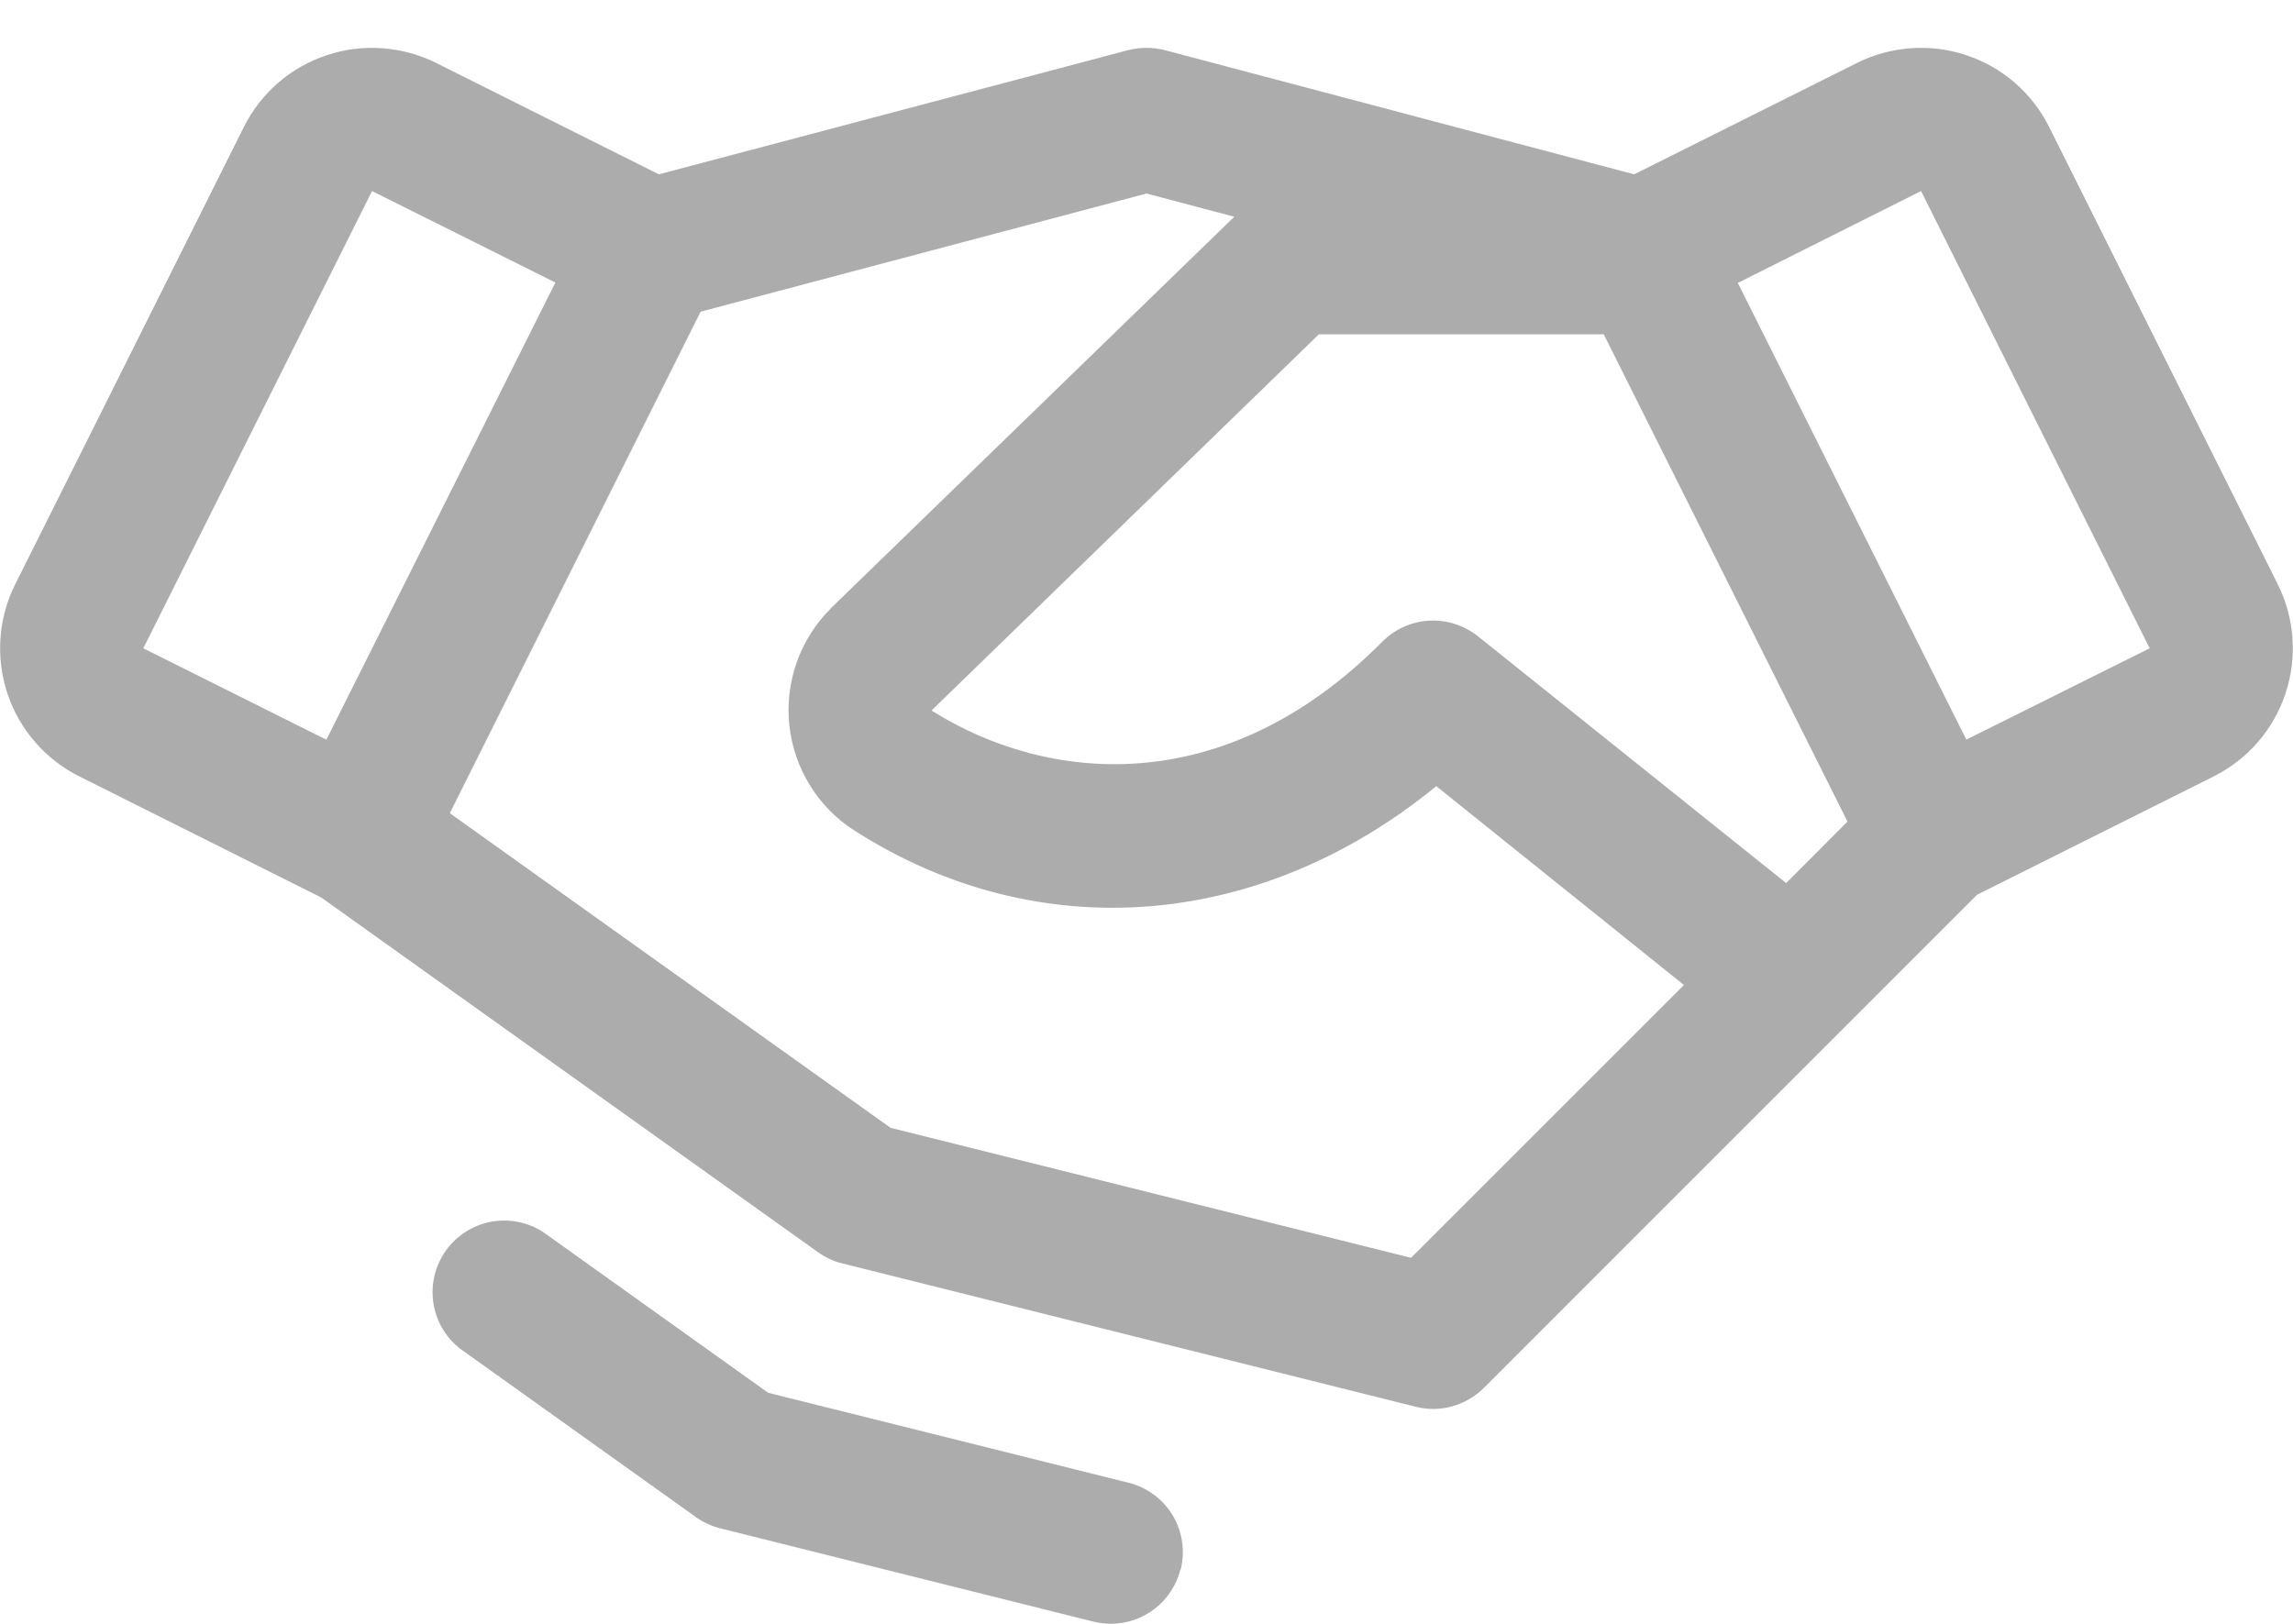
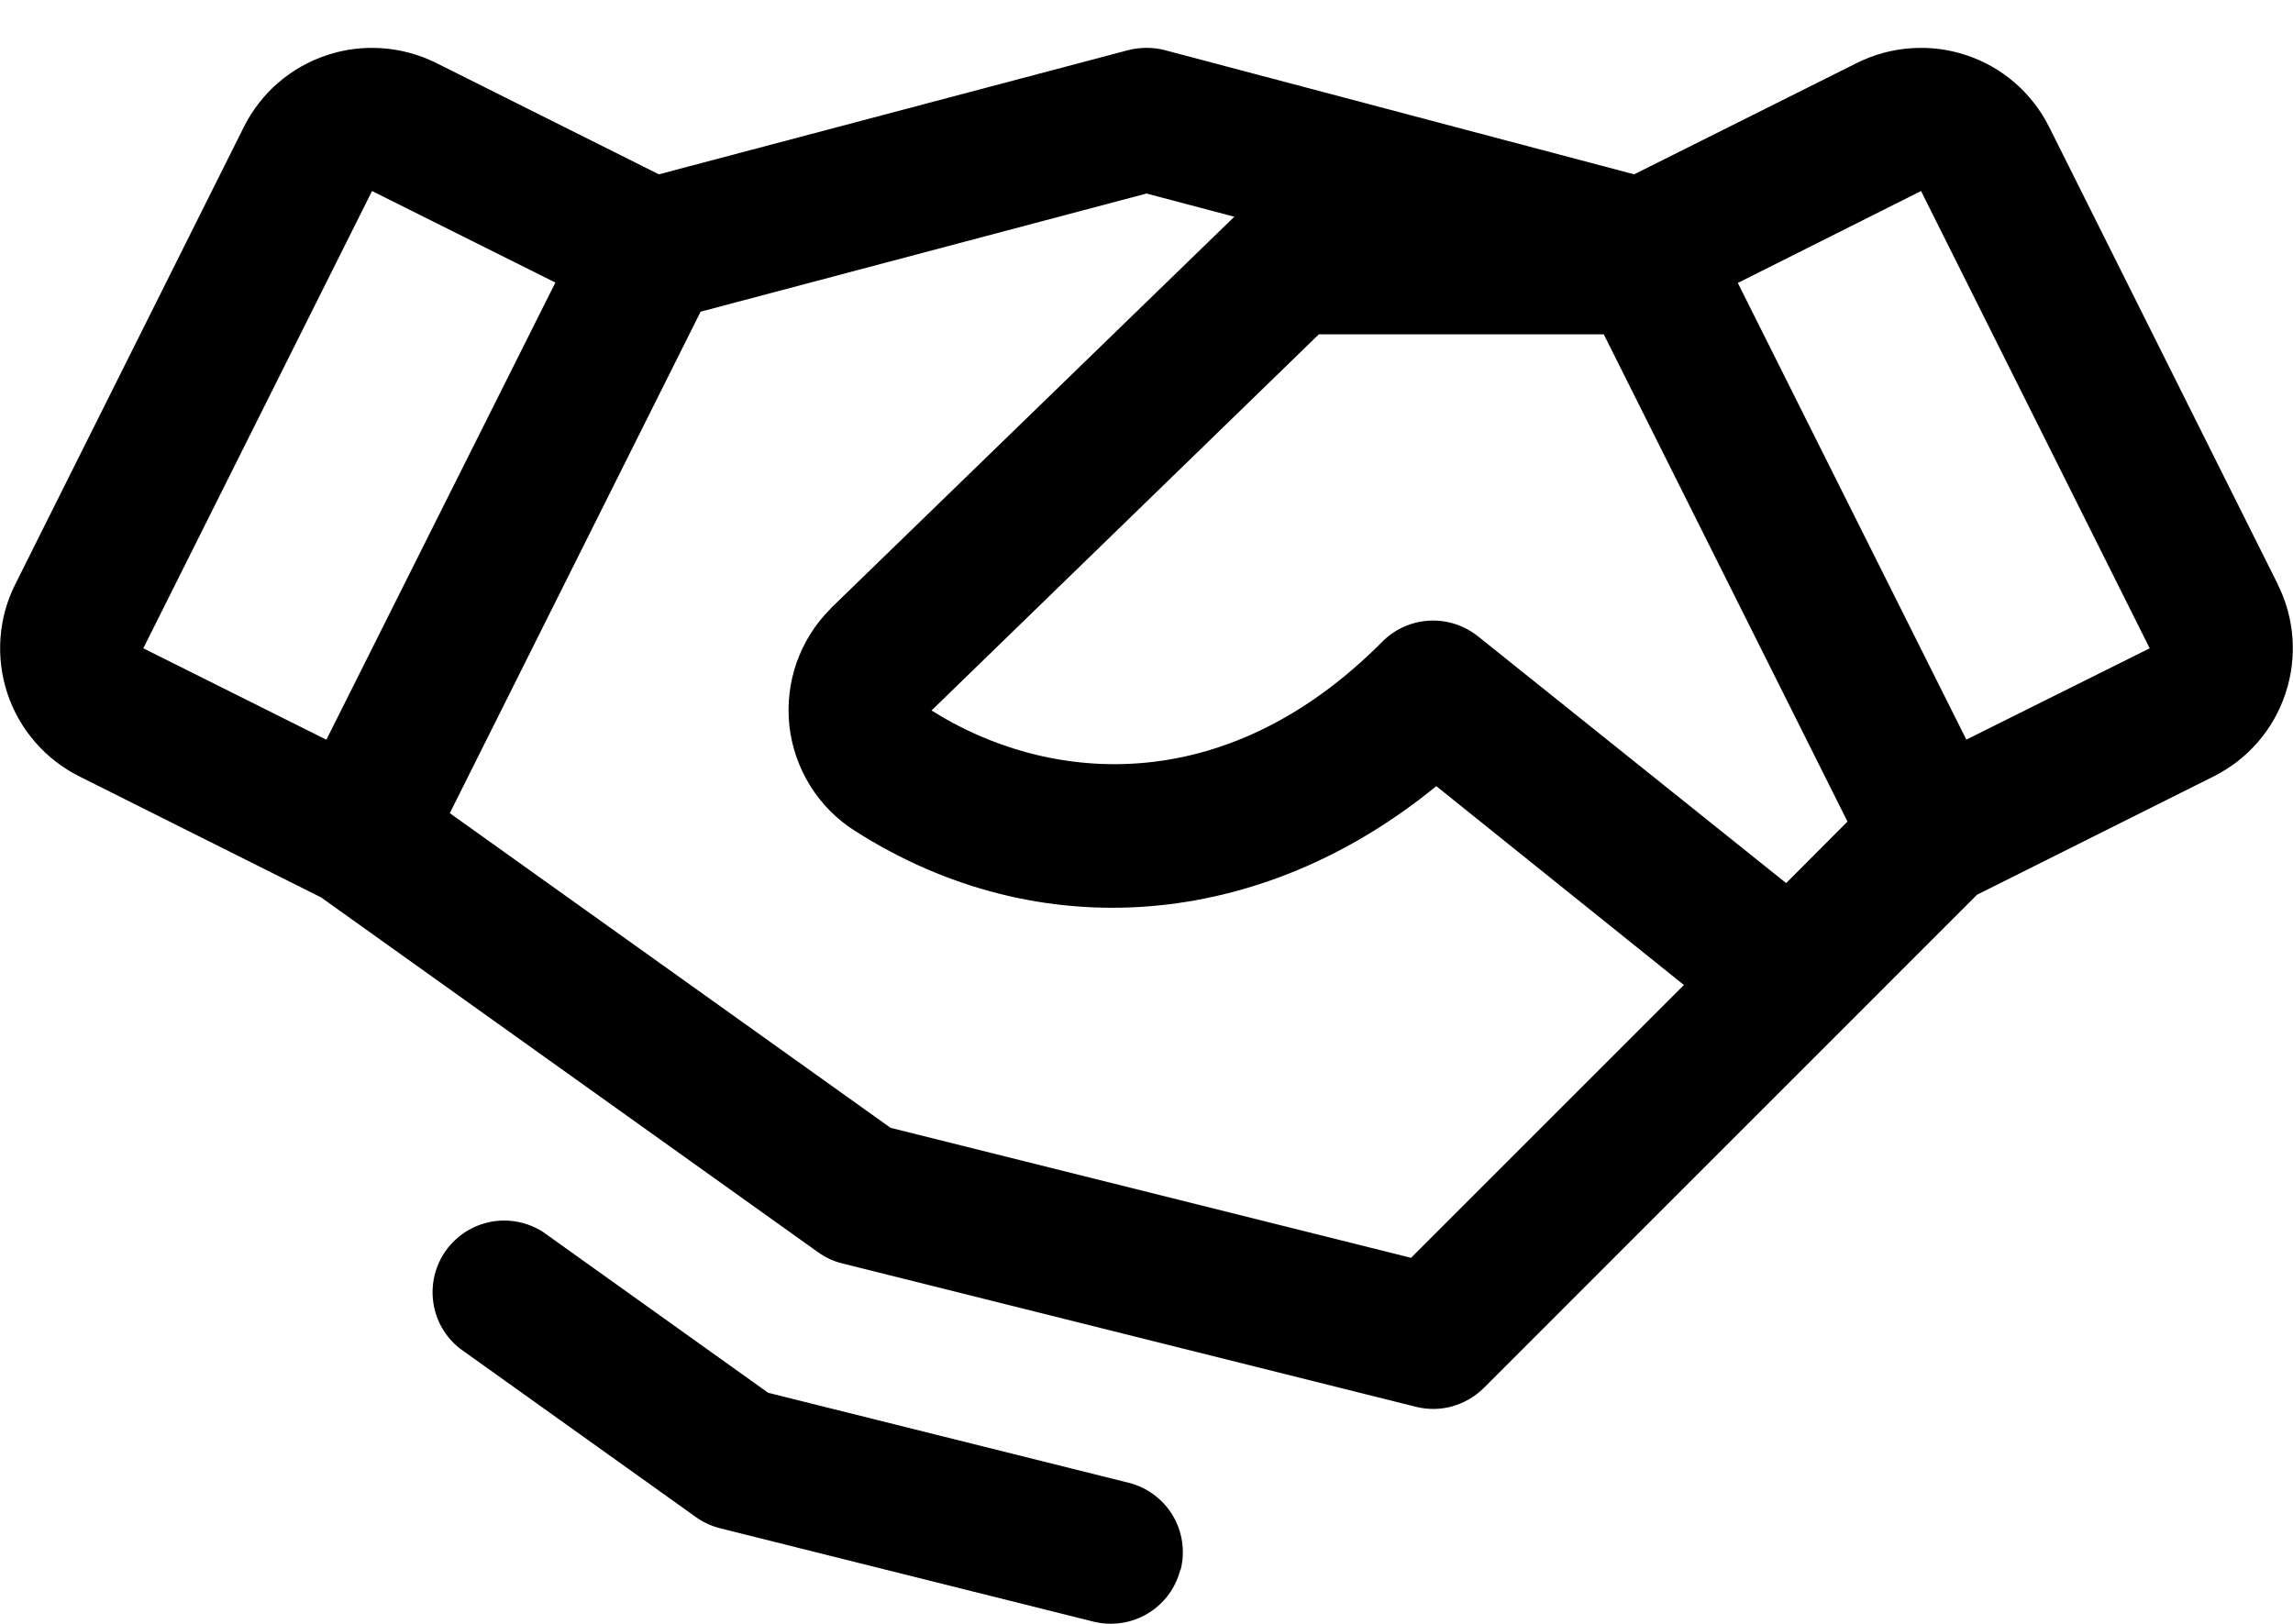
<svg xmlns="http://www.w3.org/2000/svg" width="24" height="17" viewBox="0 0 24 17" fill="none">
-   <path d="M23.841 6.117L21.448 1.33C21.36 1.154 21.238 0.996 21.089 0.867C20.941 0.738 20.768 0.64 20.581 0.578C20.394 0.515 20.197 0.491 20 0.505C19.803 0.519 19.612 0.571 19.436 0.659L17.104 1.825L12.192 0.525C12.066 0.493 11.934 0.493 11.808 0.525L6.896 1.825L4.565 0.659C4.389 0.571 4.197 0.519 4 0.505C3.804 0.491 3.607 0.515 3.42 0.578C3.233 0.64 3.06 0.738 2.911 0.867C2.762 0.996 2.64 1.154 2.552 1.33L0.16 6.116C0.071 6.292 0.019 6.484 0.005 6.68C-0.009 6.877 0.016 7.074 0.078 7.261C0.14 7.448 0.239 7.621 0.368 7.769C0.497 7.918 0.654 8.04 0.83 8.128L3.361 9.395L8.563 13.11C8.64 13.165 8.726 13.205 8.817 13.227L14.817 14.727C14.943 14.759 15.075 14.758 15.2 14.723C15.324 14.688 15.438 14.622 15.53 14.531L20.693 9.367L23.17 8.128C23.525 7.95 23.796 7.639 23.921 7.261C24.047 6.884 24.018 6.472 23.84 6.117H23.841ZM18.695 9.245L15.469 6.661C15.324 6.546 15.142 6.487 14.957 6.498C14.773 6.508 14.598 6.587 14.468 6.718C12.798 8.4 10.937 8.188 9.75 7.438L13.804 3.5H16.786L19.337 8.601L18.695 9.245ZM3.894 2L5.813 2.958L3.416 7.744L1.5 6.787L3.894 2ZM14.769 13.168L9.321 11.807L4.708 8.513L7.333 3.263L12 2.026L12.919 2.269L8.7 6.364L8.693 6.373C8.534 6.531 8.413 6.724 8.338 6.936C8.264 7.148 8.238 7.373 8.262 7.597C8.287 7.82 8.361 8.035 8.48 8.226C8.598 8.416 8.758 8.578 8.948 8.698C10.875 9.929 13.201 9.73 15.033 8.23L17.625 10.312L14.769 13.168ZM20.581 7.743L18.189 2.962L20.107 2L22.5 6.787L20.581 7.743ZM12.355 16.431C12.314 16.593 12.221 16.737 12.089 16.84C11.957 16.943 11.795 16.999 11.628 16.999C11.566 16.999 11.505 16.991 11.445 16.977L7.539 16C7.447 15.977 7.361 15.937 7.285 15.883L4.814 14.118C4.662 13.999 4.562 13.826 4.535 13.634C4.508 13.443 4.555 13.249 4.667 13.092C4.78 12.935 4.948 12.827 5.138 12.791C5.328 12.755 5.524 12.794 5.686 12.899L8.04 14.581L11.813 15.523C12.006 15.571 12.171 15.694 12.274 15.864C12.376 16.035 12.406 16.239 12.358 16.432L12.355 16.431Z" fill="#ACACAC" />
+   <path d="M23.841 6.117L21.448 1.33C21.36 1.154 21.238 0.996 21.089 0.867C20.941 0.738 20.768 0.64 20.581 0.578C20.394 0.515 20.197 0.491 20 0.505C19.803 0.519 19.612 0.571 19.436 0.659L17.104 1.825L12.192 0.525C12.066 0.493 11.934 0.493 11.808 0.525L6.896 1.825L4.565 0.659C4.389 0.571 4.197 0.519 4 0.505C3.804 0.491 3.607 0.515 3.42 0.578C3.233 0.64 3.06 0.738 2.911 0.867C2.762 0.996 2.64 1.154 2.552 1.33L0.16 6.116C0.071 6.292 0.019 6.484 0.005 6.68C-0.009 6.877 0.016 7.074 0.078 7.261C0.14 7.448 0.239 7.621 0.368 7.769C0.497 7.918 0.654 8.04 0.83 8.128L3.361 9.395L8.563 13.11C8.64 13.165 8.726 13.205 8.817 13.227L14.817 14.727C14.943 14.759 15.075 14.758 15.2 14.723C15.324 14.688 15.438 14.622 15.53 14.531L20.693 9.367L23.17 8.128C23.525 7.95 23.796 7.639 23.921 7.261C24.047 6.884 24.018 6.472 23.84 6.117H23.841ZM18.695 9.245L15.469 6.661C15.324 6.546 15.142 6.487 14.957 6.498C14.773 6.508 14.598 6.587 14.468 6.718C12.798 8.4 10.937 8.188 9.75 7.438L13.804 3.5H16.786L19.337 8.601L18.695 9.245ZM3.894 2L5.813 2.958L3.416 7.744L1.5 6.787L3.894 2ZM14.769 13.168L9.321 11.807L4.708 8.513L7.333 3.263L12 2.026L12.919 2.269L8.7 6.364L8.693 6.373C8.534 6.531 8.413 6.724 8.338 6.936C8.264 7.148 8.238 7.373 8.262 7.597C8.287 7.82 8.361 8.035 8.48 8.226C8.598 8.416 8.758 8.578 8.948 8.698C10.875 9.929 13.201 9.73 15.033 8.23L17.625 10.312L14.769 13.168ZM20.581 7.743L18.189 2.962L20.107 2L22.5 6.787L20.581 7.743ZM12.355 16.431C12.314 16.593 12.221 16.737 12.089 16.84C11.957 16.943 11.795 16.999 11.628 16.999C11.566 16.999 11.505 16.991 11.445 16.977L7.539 16C7.447 15.977 7.361 15.937 7.285 15.883L4.814 14.118C4.662 13.999 4.562 13.826 4.535 13.634C4.508 13.443 4.555 13.249 4.667 13.092C4.78 12.935 4.948 12.827 5.138 12.791C5.328 12.755 5.524 12.794 5.686 12.899L8.04 14.581L11.813 15.523C12.006 15.571 12.171 15.694 12.274 15.864C12.376 16.035 12.406 16.239 12.358 16.432L12.355 16.431Z" fill="currentColor" />
</svg>
